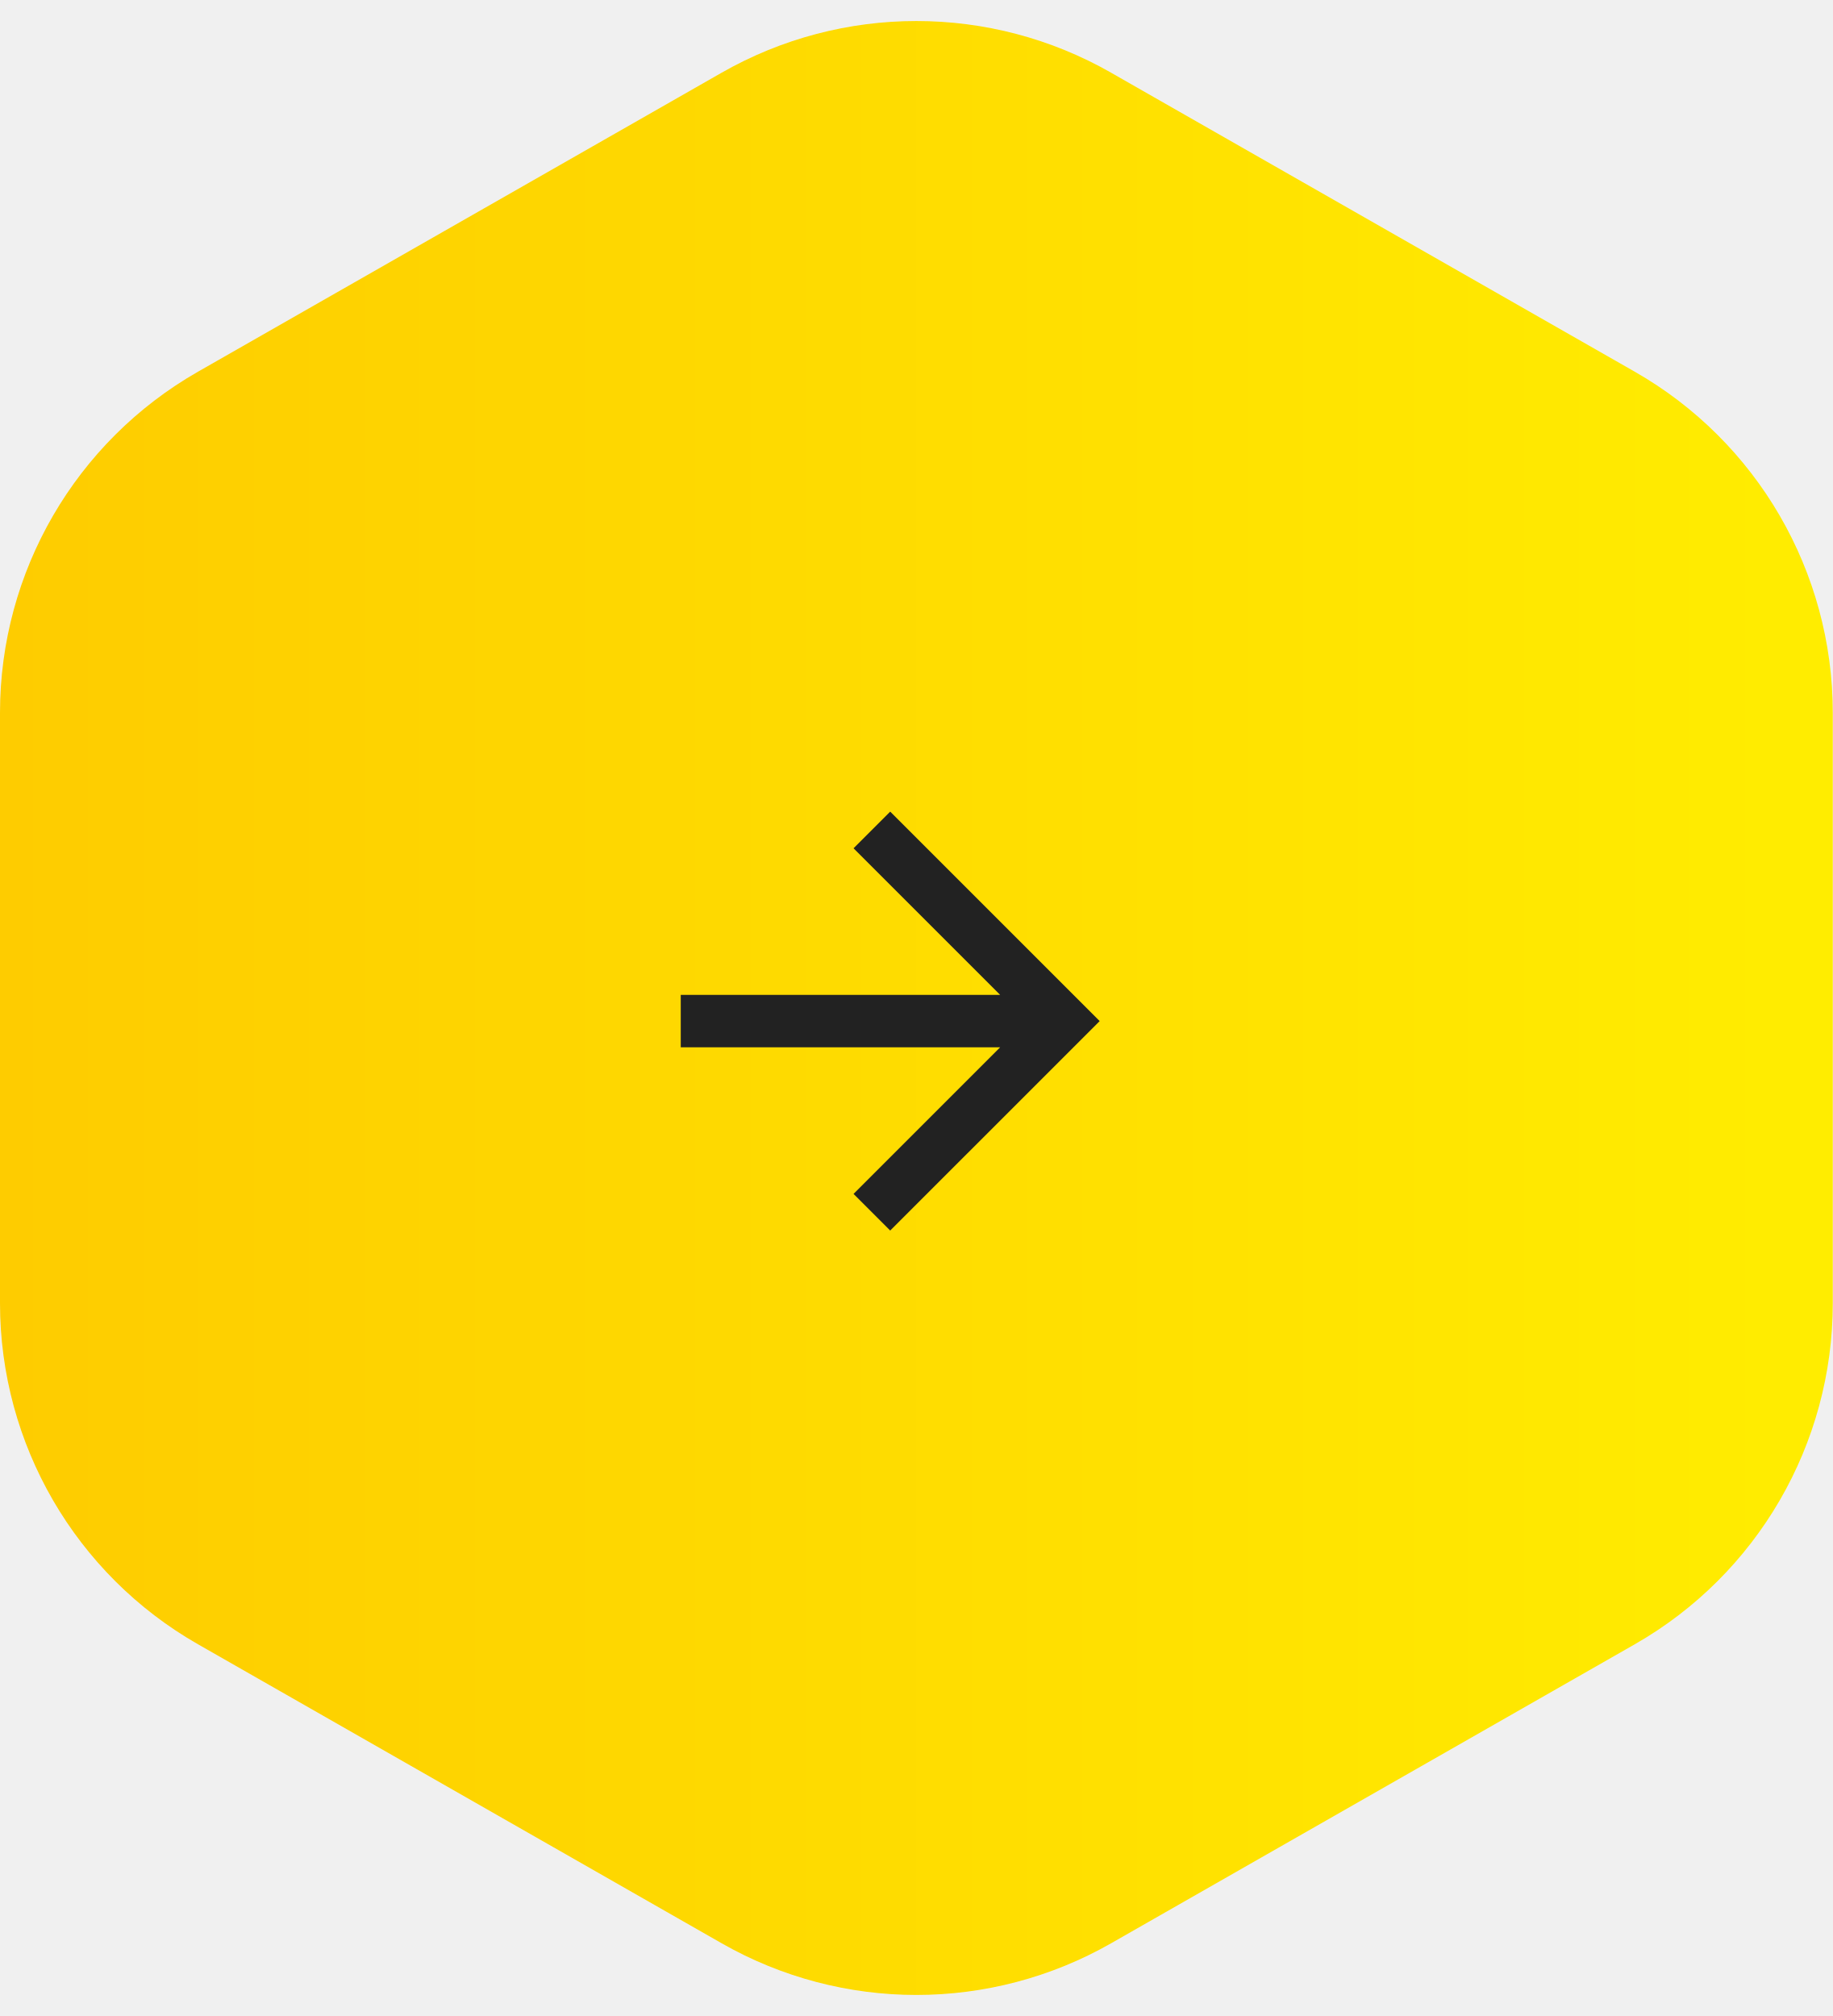
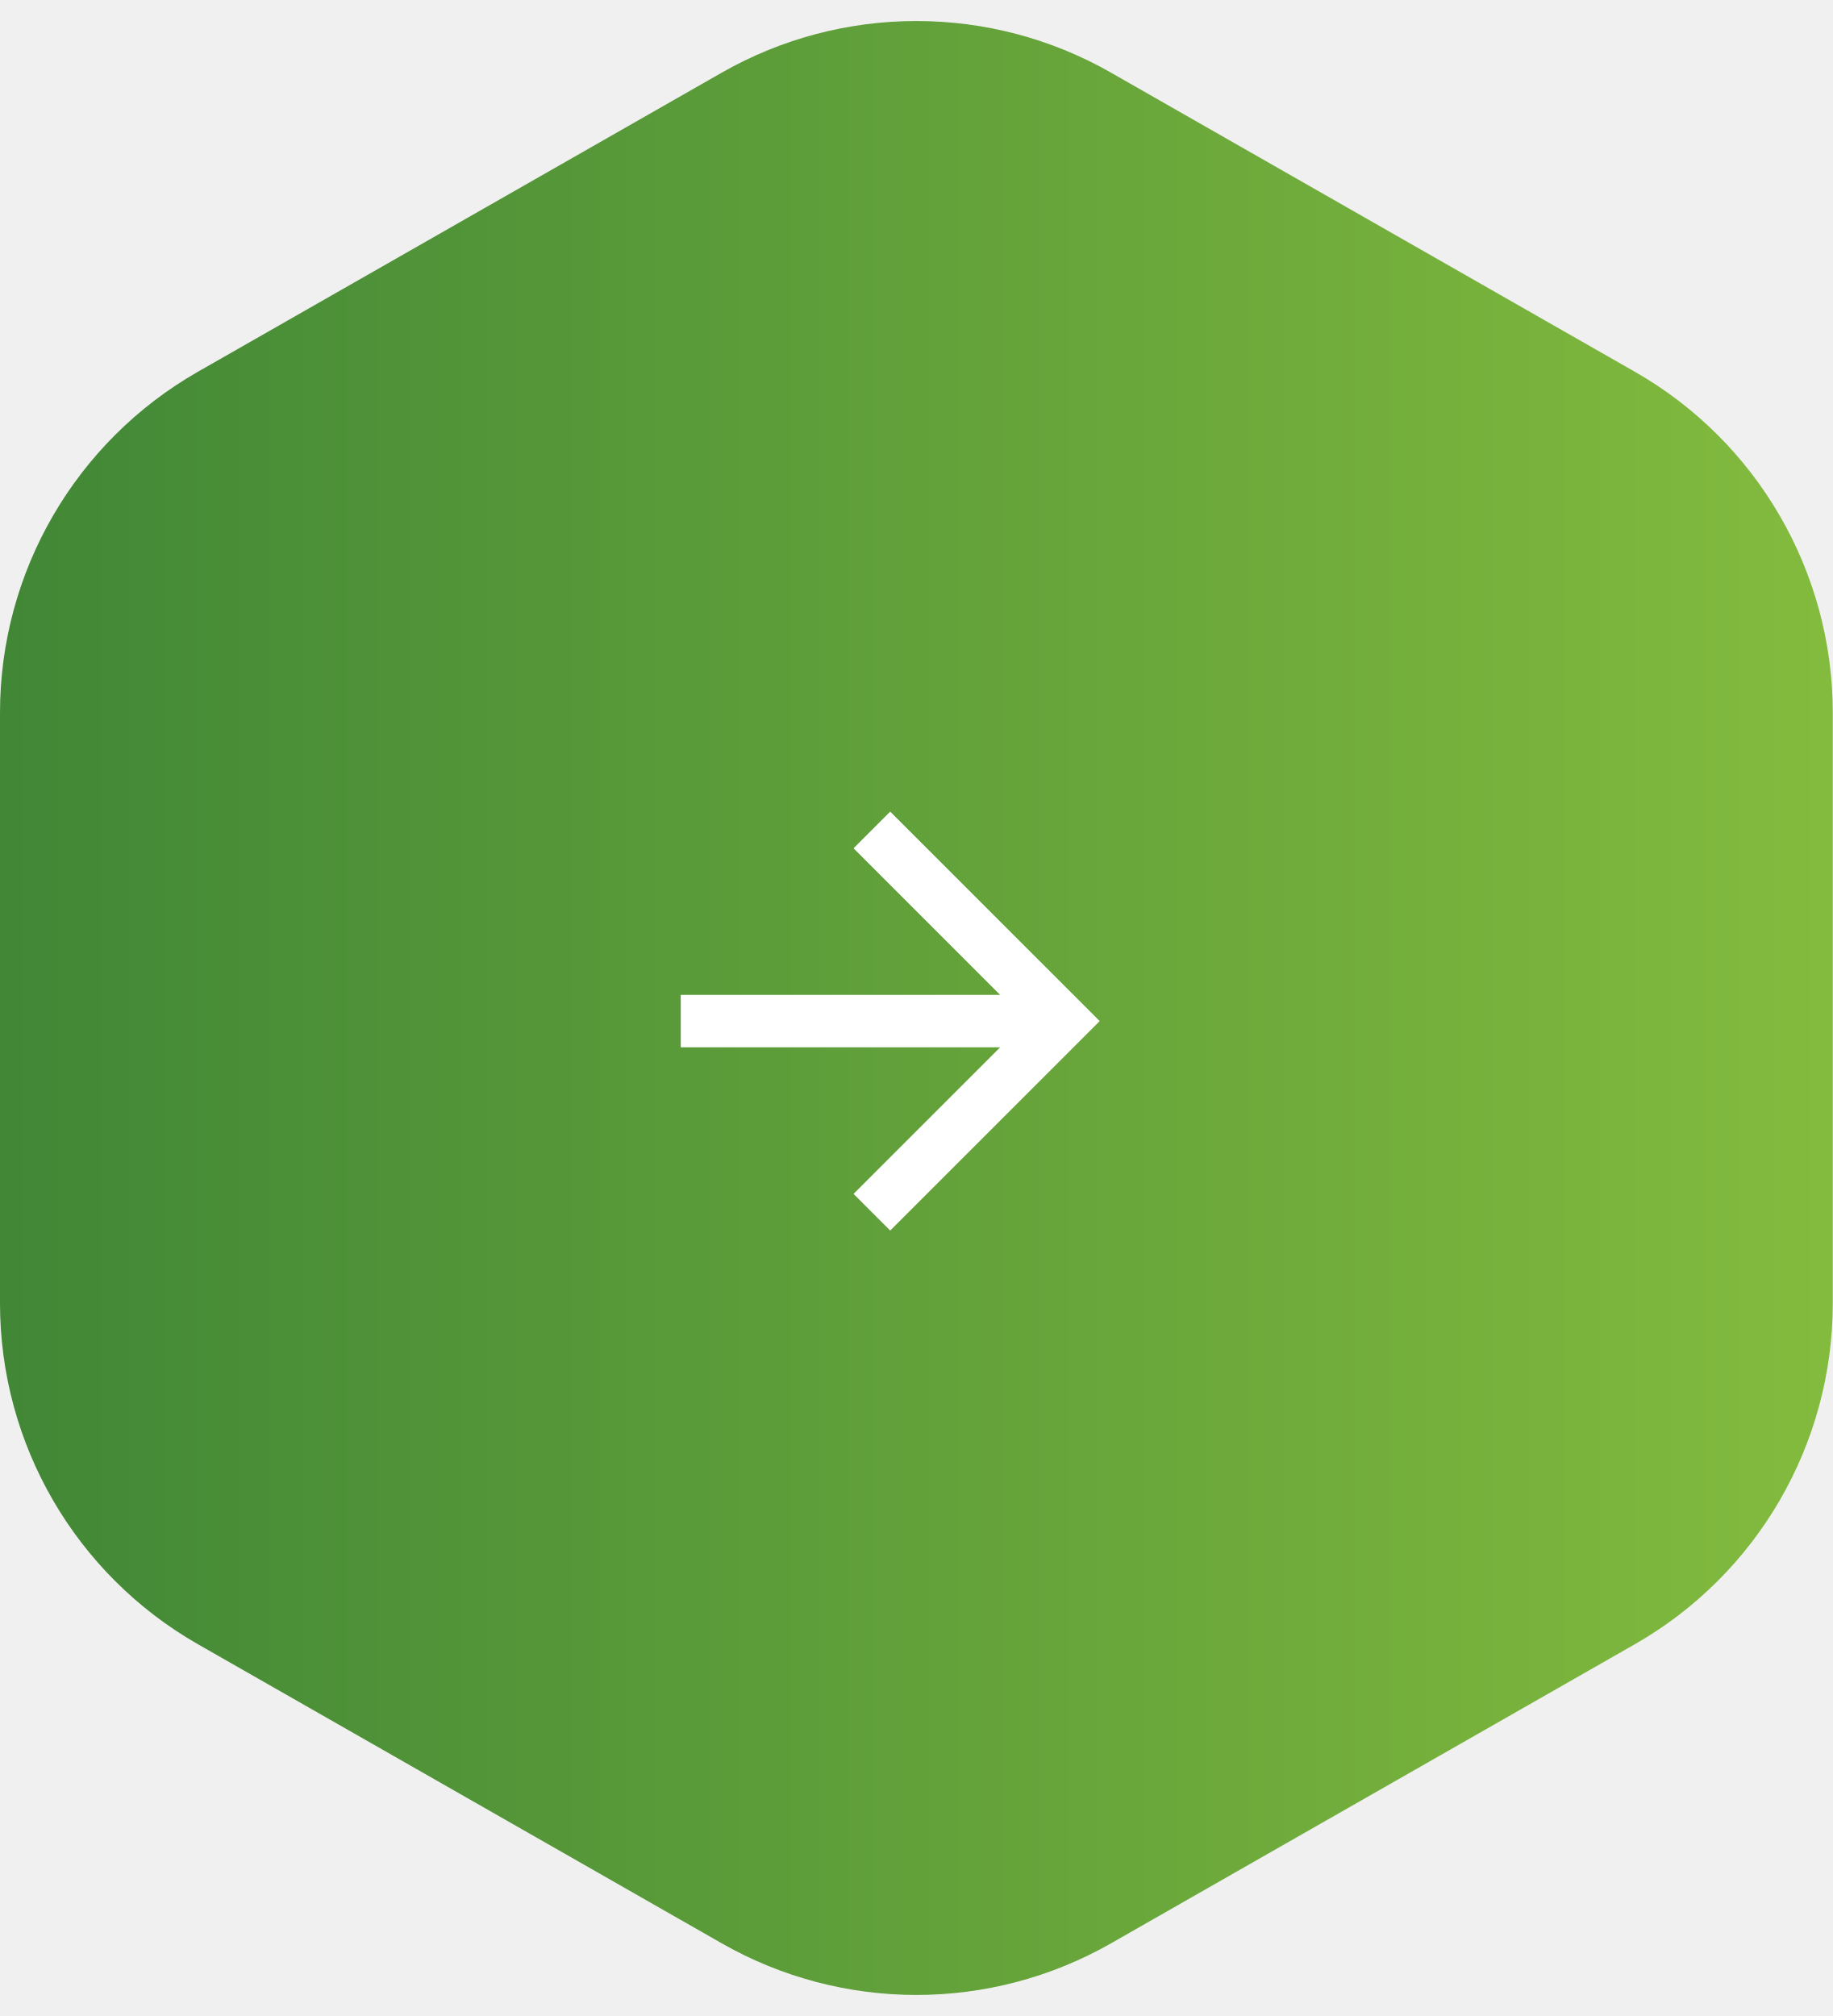
<svg xmlns="http://www.w3.org/2000/svg" width="70" height="77" viewBox="0 0 70 77">
  <defs>
    <linearGradient id="a" x1="0%" y1="50%" y2="50%">
-       <stop offset="0%" stop-color="#FECC00" />
-       <stop offset="100%" stop-color="#FFED00" />
+       <stop offset="0%" stop-color="#418736" />
+       <stop offset="100%" stop-color="#83BB3E" />
    </linearGradient>
  </defs>
  <g fill="none" fill-rule="evenodd">
    <path fill="url(#a)" d="M42.438 2.778l20 11.42A15 15 0 0 1 70 27.222v22.554a15 15 0 0 1-7.562 13.026l-20 11.42a15 15 0 0 1-14.876 0l-20-11.42A15 15 0 0 1 0 49.777V27.223a15 15 0 0 1 7.562-13.026l20-11.42a15 15 0 0 1 14.876 0z" />
-     <path fill="#222" d="M34 31l-1.4 1.4 5.6 5.6H26v2h12.2l-5.6 5.6L34 47l8-8z" />
+     <path fill="#FFF" d="M34 31l-1.4 1.4 5.6 5.6H26v2h12.2l-5.6 5.6L34 47l8-8z" />
  </g>
</svg>
